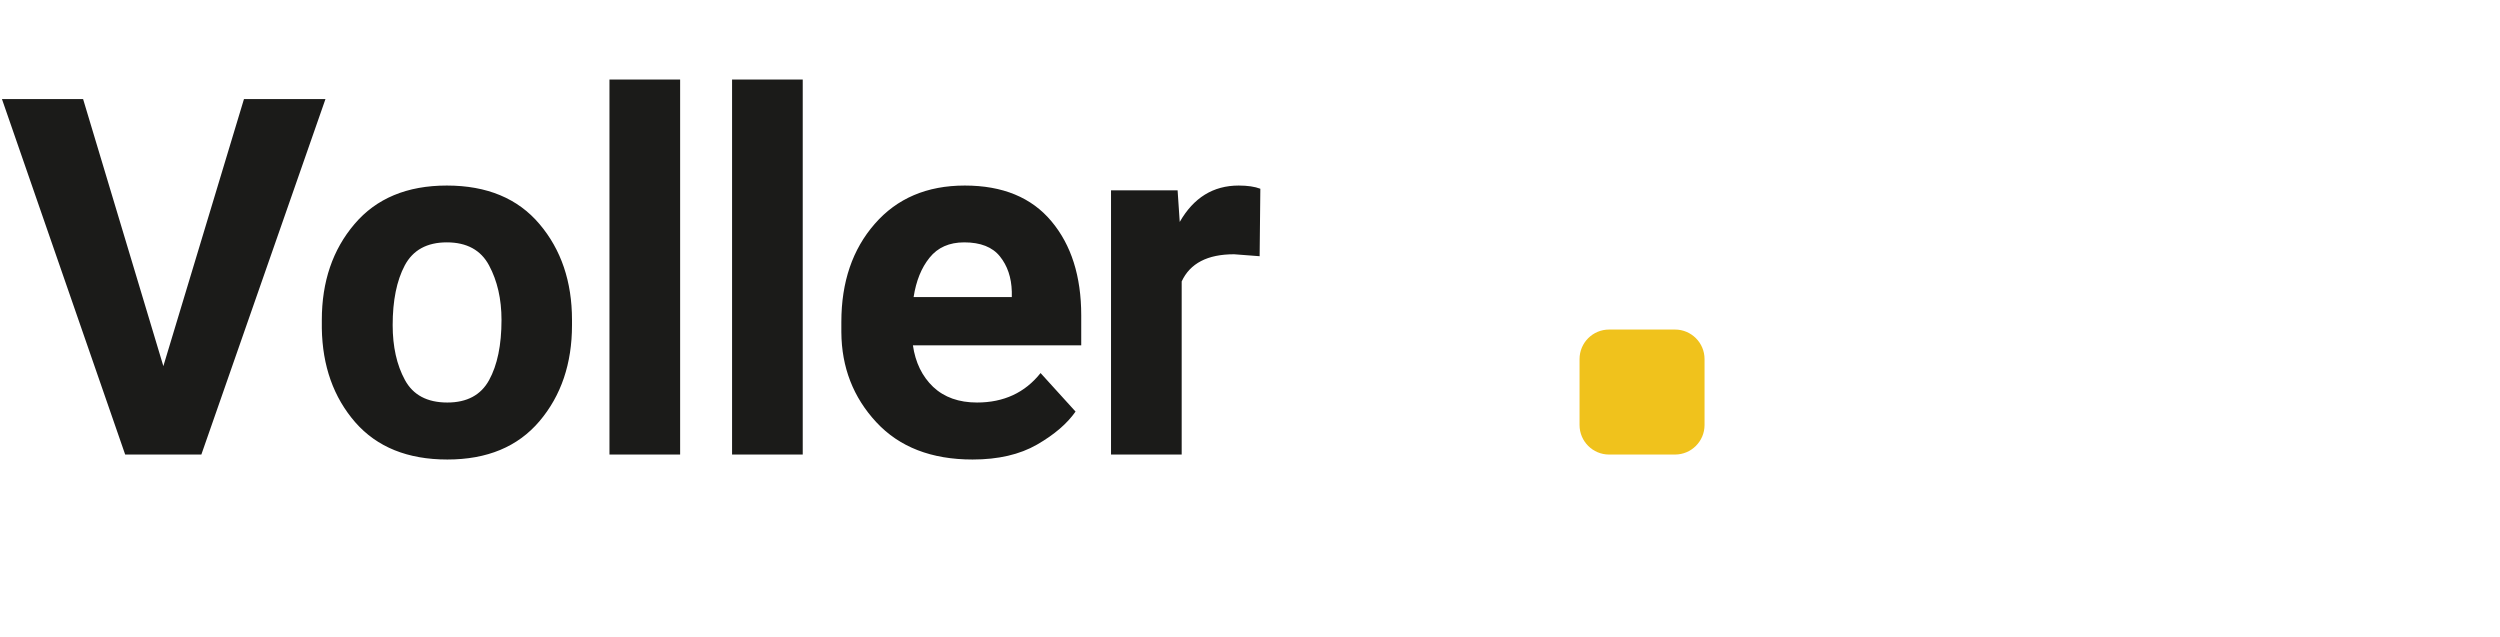
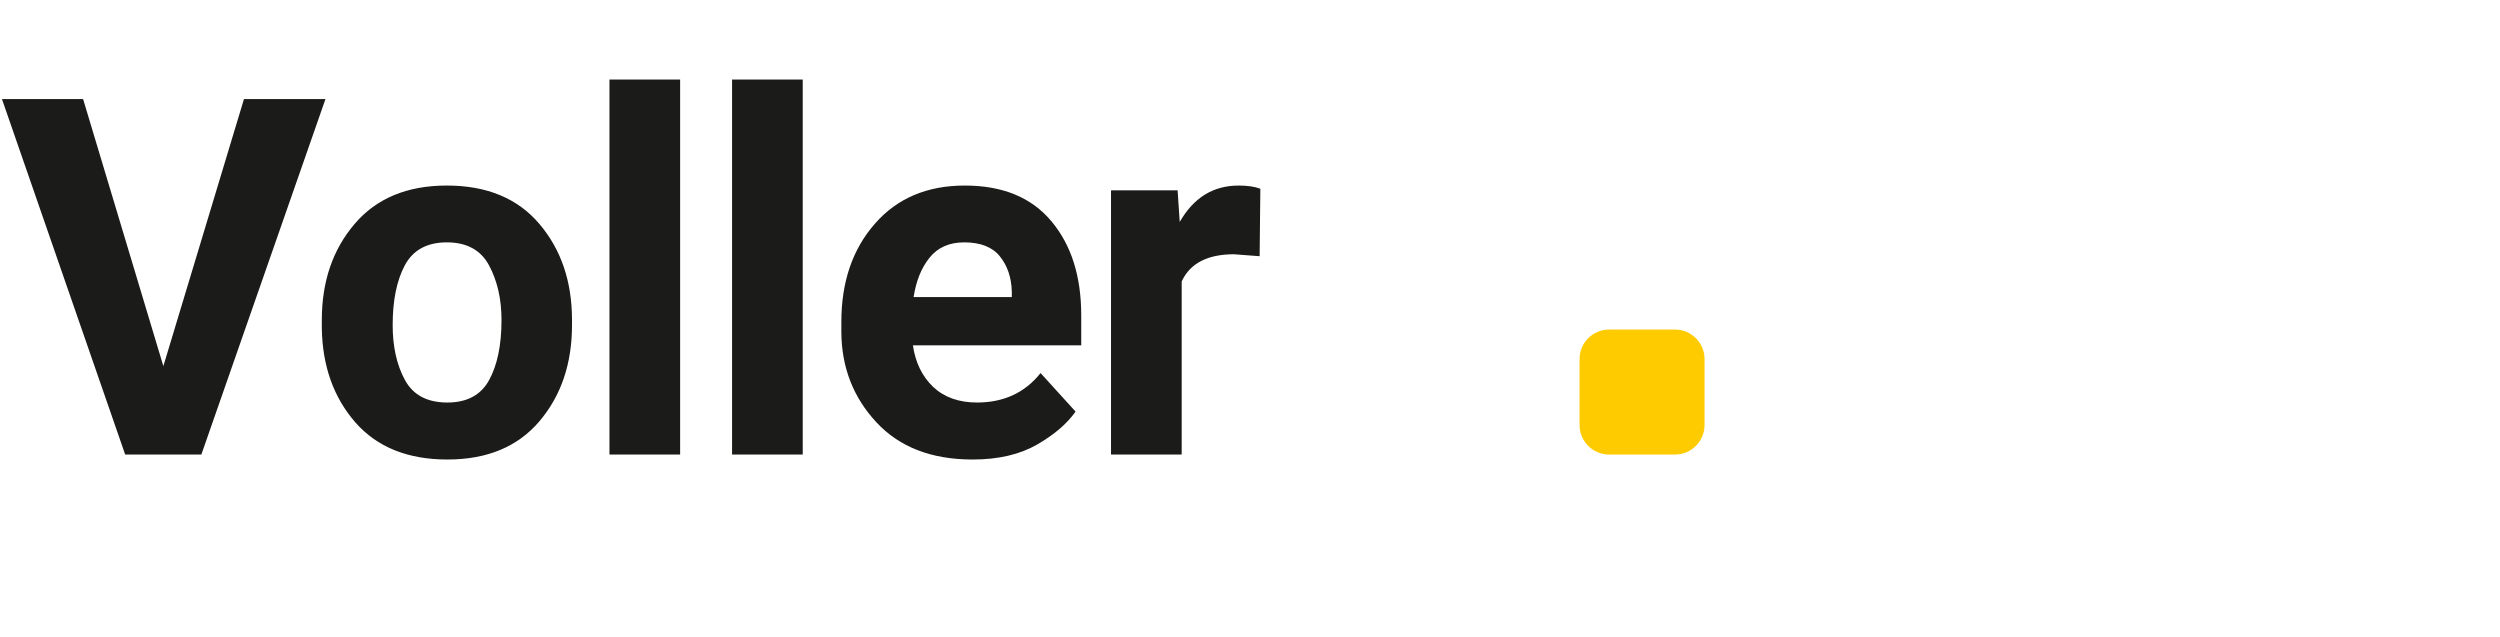
<svg xmlns="http://www.w3.org/2000/svg" width="220" height="56" viewBox="0 0 220 56" role="img" aria-label="Voller">
  <text x="0" y="40" font-family="-apple-system, BlinkMacSystemFont, 'SF Pro Text', system-ui, 'Segoe UI', Roboto, sans-serif" font-size="44" font-weight="600" letter-spacing="-0.88" fill="#1B1B19">Voller</text>
-   <rect x="139" y="29" width="11" height="11" rx="2.6" fill="#F0C21C" />
+   <rect x="139" y="29" width="11" height="11" rx="2.6" fill="#FECA00" />
</svg>
